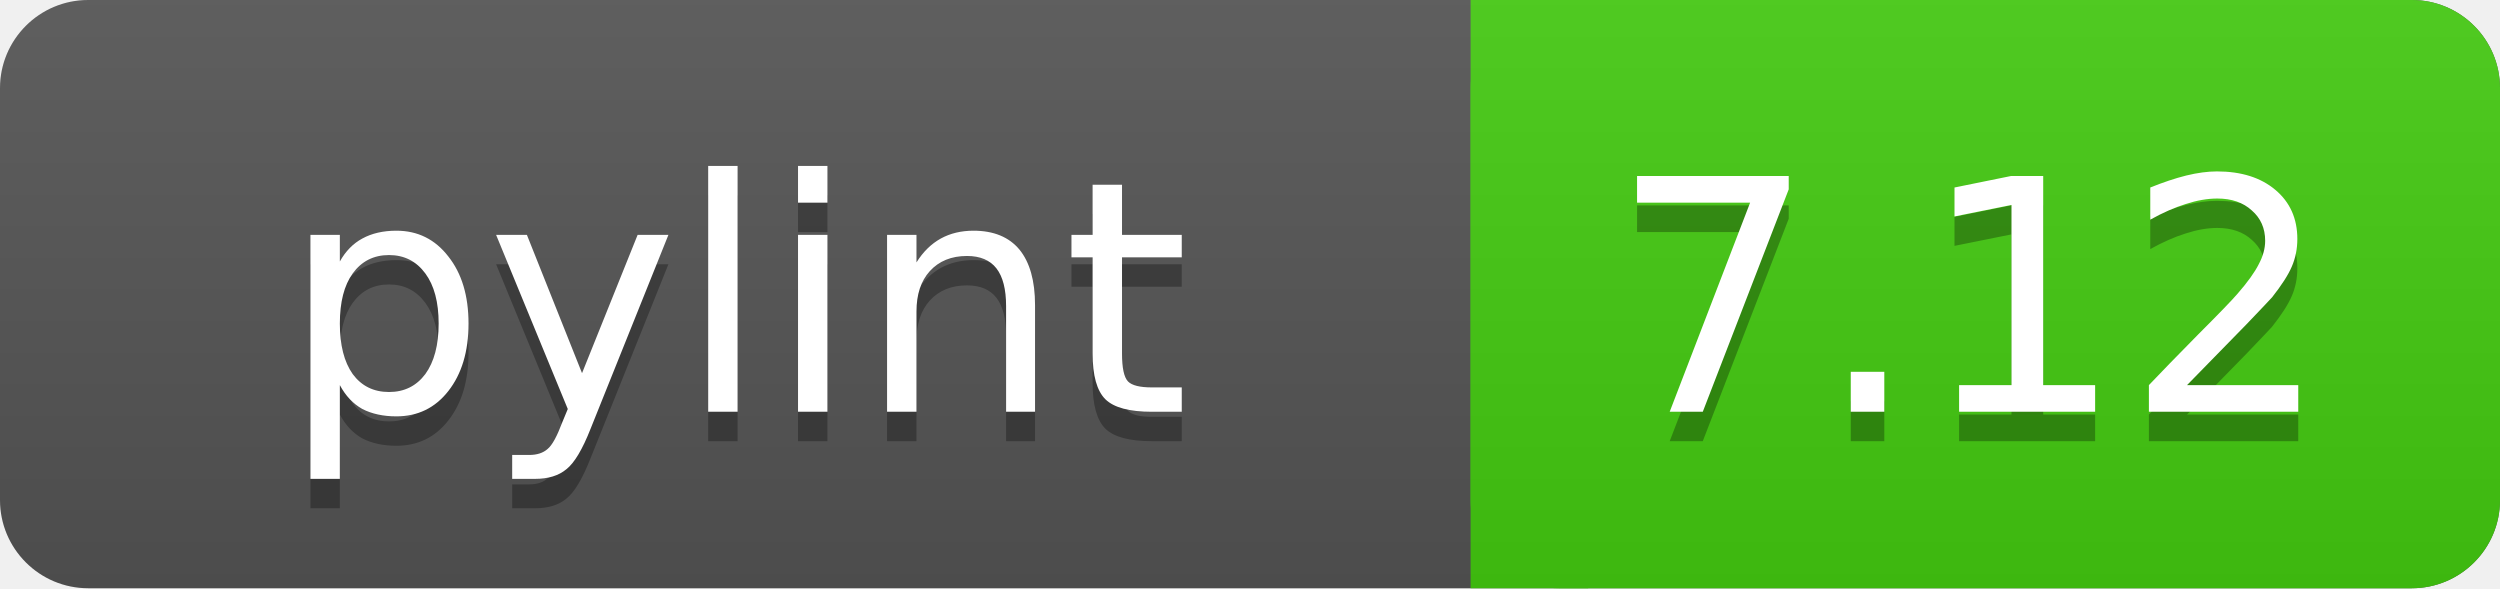
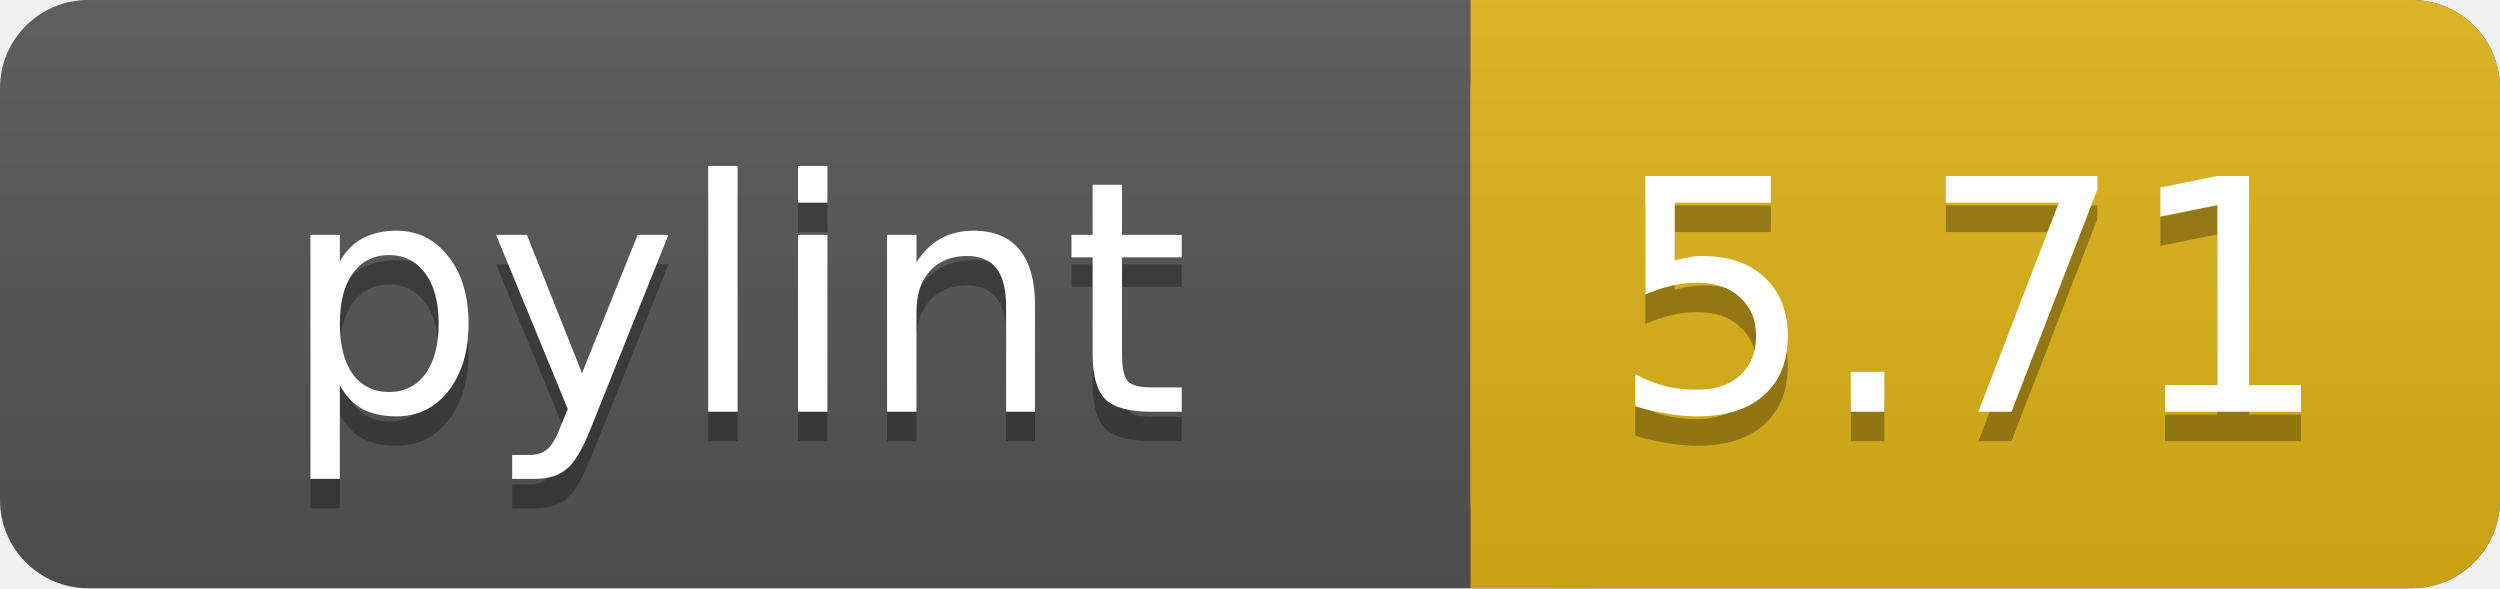
<svg xmlns="http://www.w3.org/2000/svg" width="85" height="20">
  <linearGradient id="a" x2="0" y2="100%">
    <stop offset="0" stop-color="#bbb" stop-opacity=".1" />
    <stop offset="1" stop-opacity=".1" />
  </linearGradient>
  <rect rx="3" width="85" height="20" fill="#555" />
-   <rect rx="3" x="50" width="35" height="20" fill="#44cc11" />
-   <path fill="#44cc11" d="M50 0h4v20h-4z" />
+   <rect rx="3" x="50" width="35" height="20" fill="#dfb317" />
+   <path fill="#dfb317" d="M50 0h4v20h-4z" />
  <rect rx="3" width="85" height="20" fill="url(#a)" />
  <g fill="#fff" text-anchor="middle" font-family="DejaVu Sans,Verdana,Geneva,sans-serif" font-size="11">
    <text x="25" y="15" fill="#010101" fill-opacity=".3">pylint</text>
    <text x="25" y="14">pylint</text>
-     <text x="67" y="15" fill="#010101" fill-opacity=".3">7.12</text>
-     <text x="67" y="14">7.12</text>
+     <text x="67" y="15" fill="#010101" fill-opacity=".3">5.71</text>
+     <text x="67" y="14">5.71</text>
  </g>
</svg>
